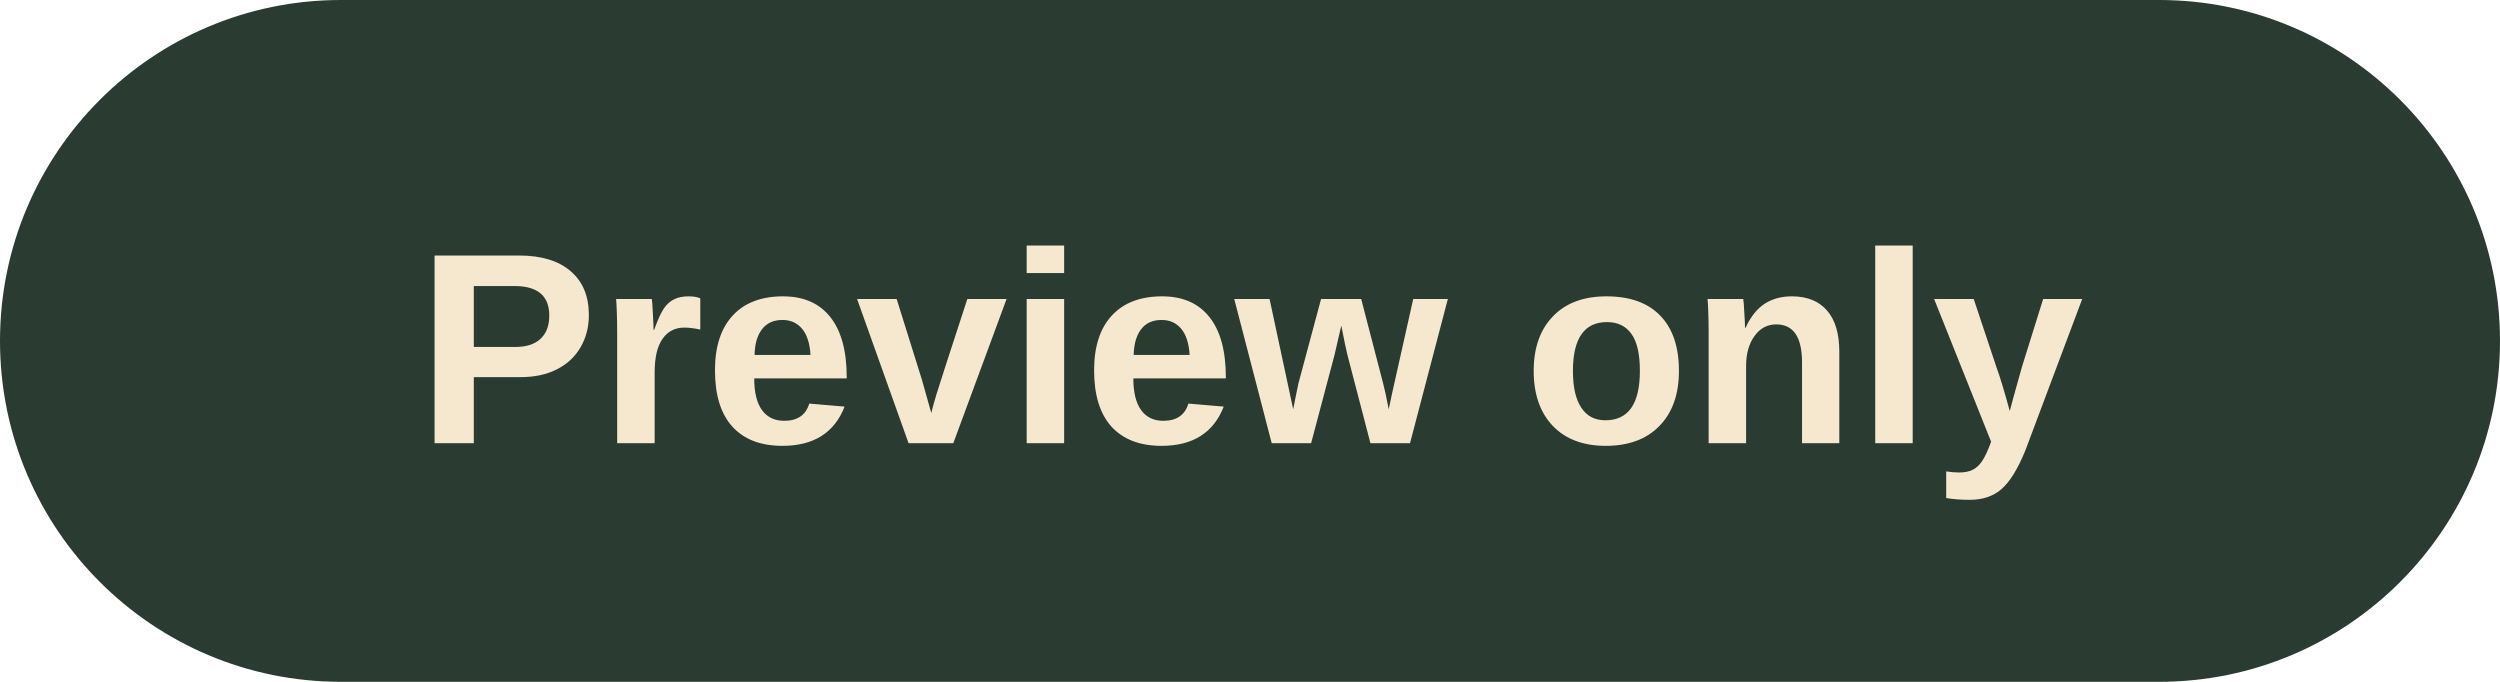
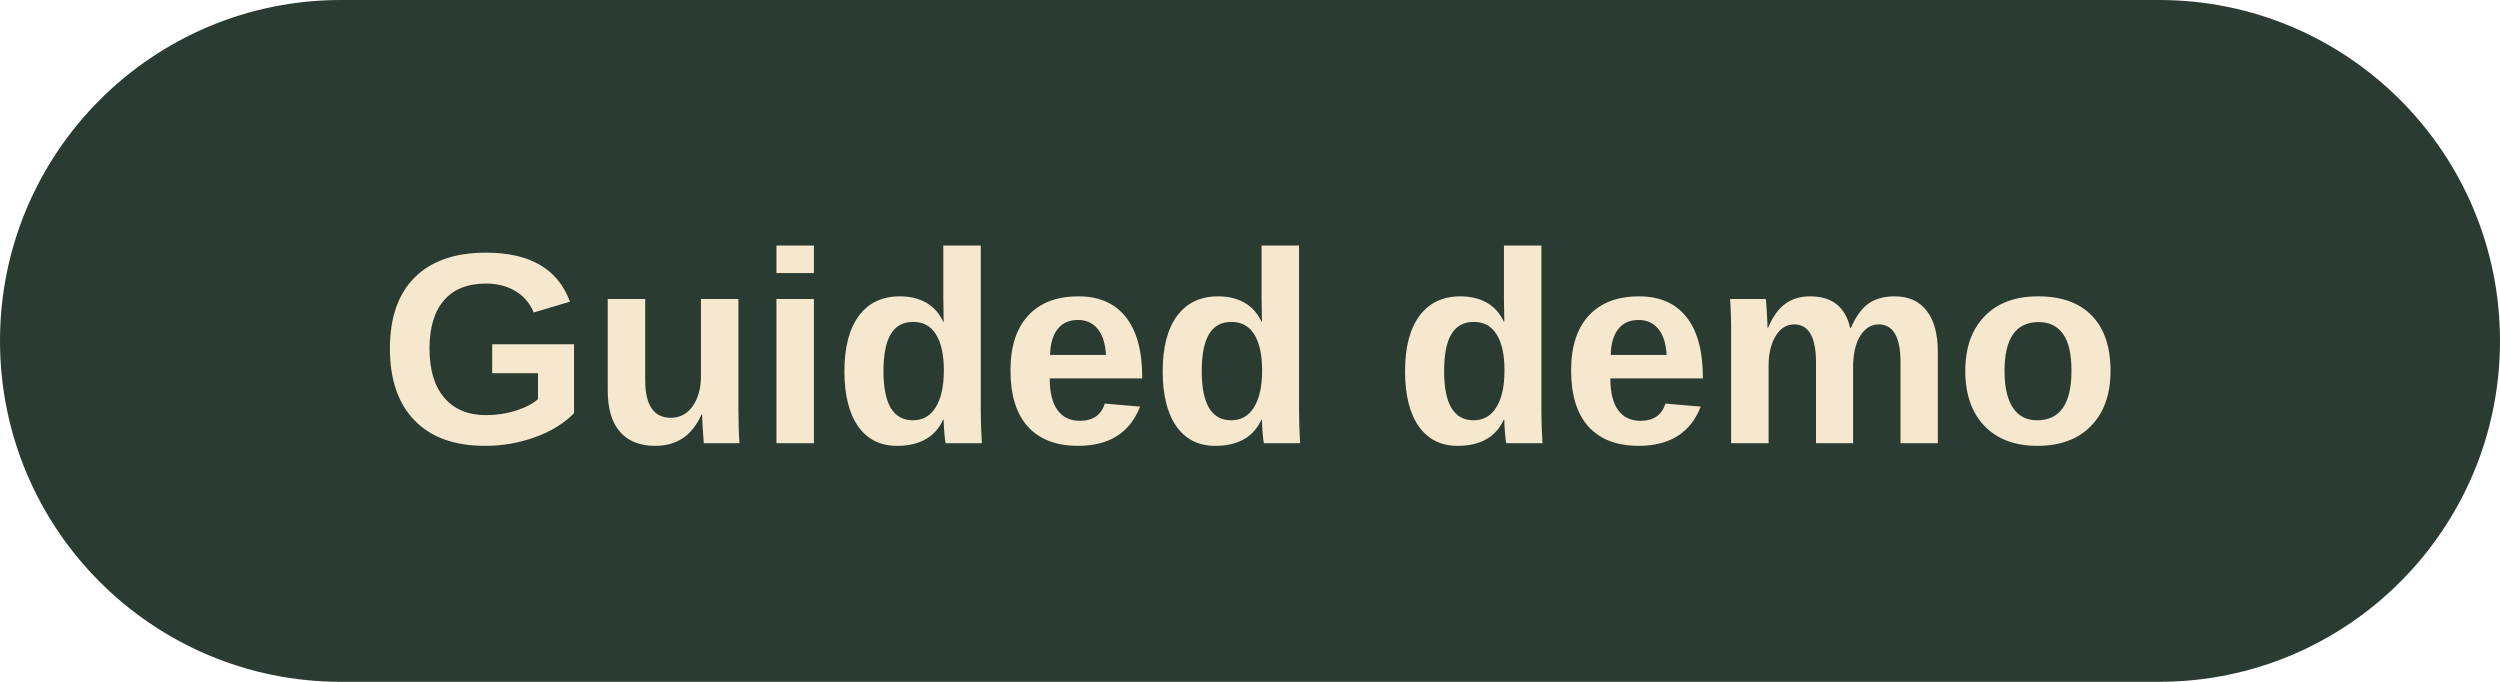
- <svg xmlns="http://www.w3.org/2000/svg" viewBox="0 0 220 60" role="img" aria-label="Preview only badge">
+ <svg xmlns="http://www.w3.org/2000/svg" viewBox="0 0 220 60" role="img" aria-label="Guided demo badge">
  <rect width="220" height="60" rx="30" fill="#2a3b31" />
-   <text x="110" y="39" text-anchor="middle" font-family="Arial, sans-serif" font-size="24" font-weight="700" fill="#f6e7cf">Preview only</text>
+   <text x="110" y="39" text-anchor="middle" font-family="Arial, sans-serif" font-size="24" font-weight="700" fill="#f6e7cf">Guided demo</text>
</svg>
